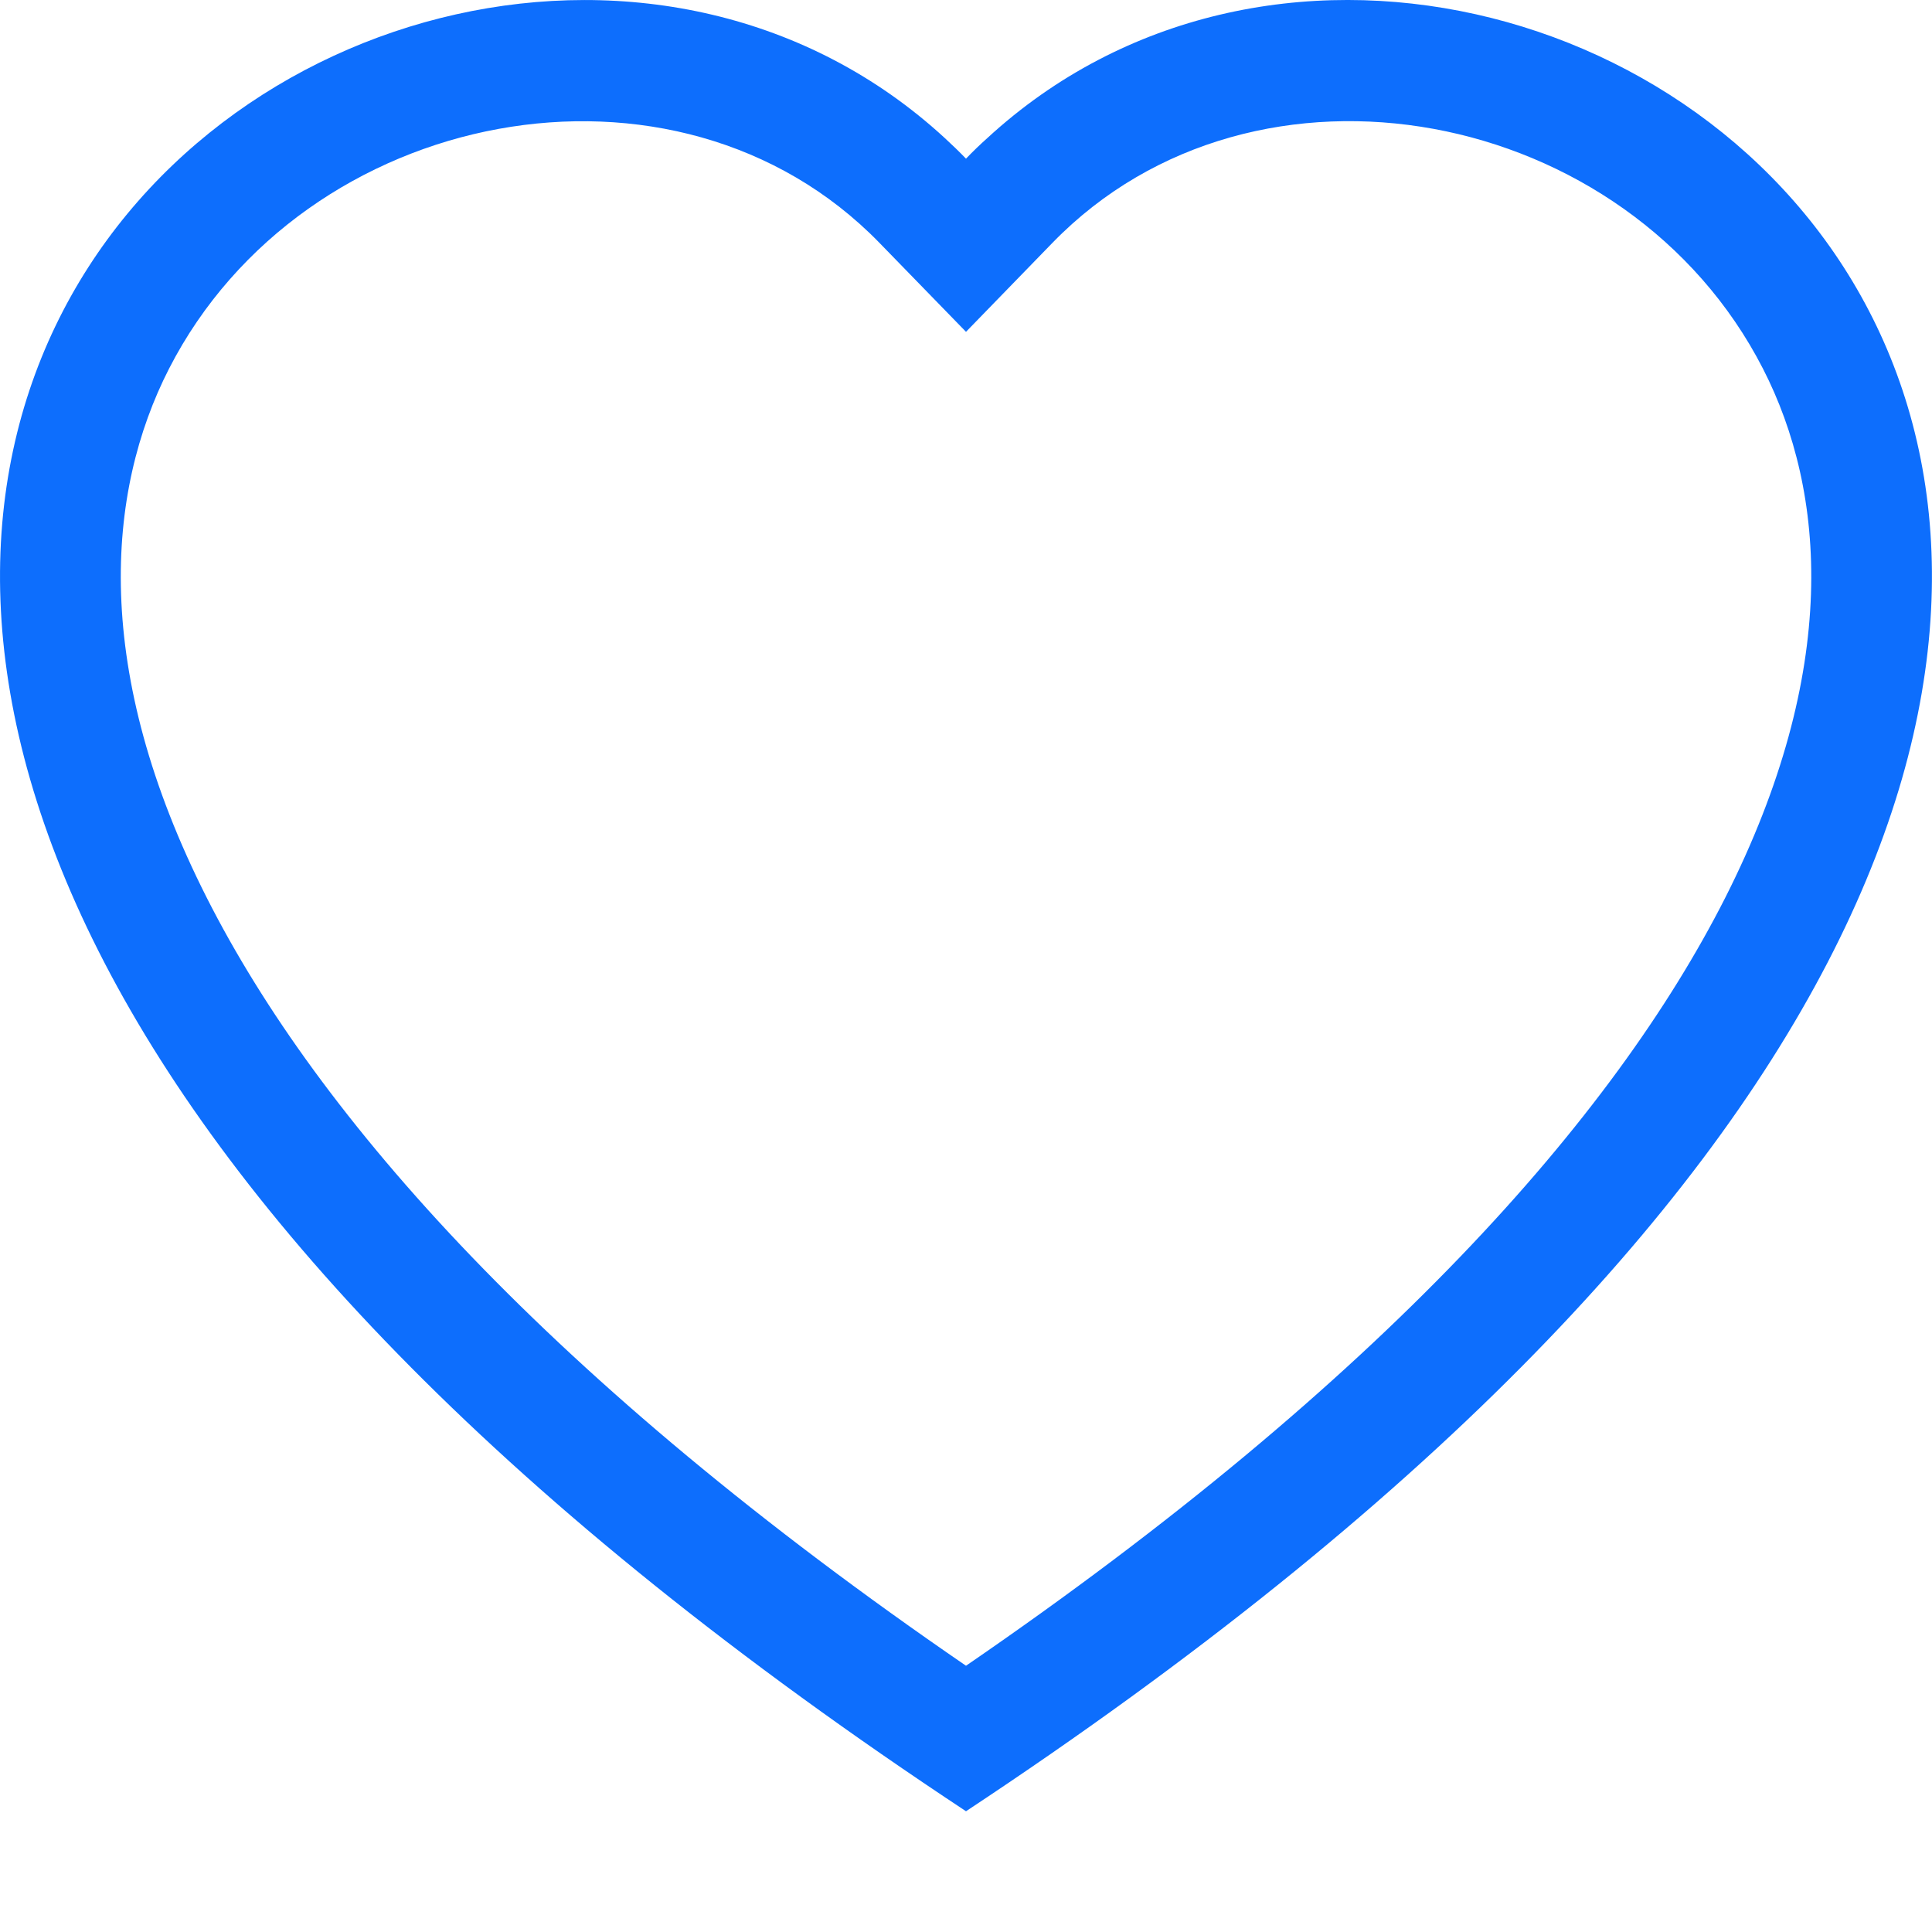
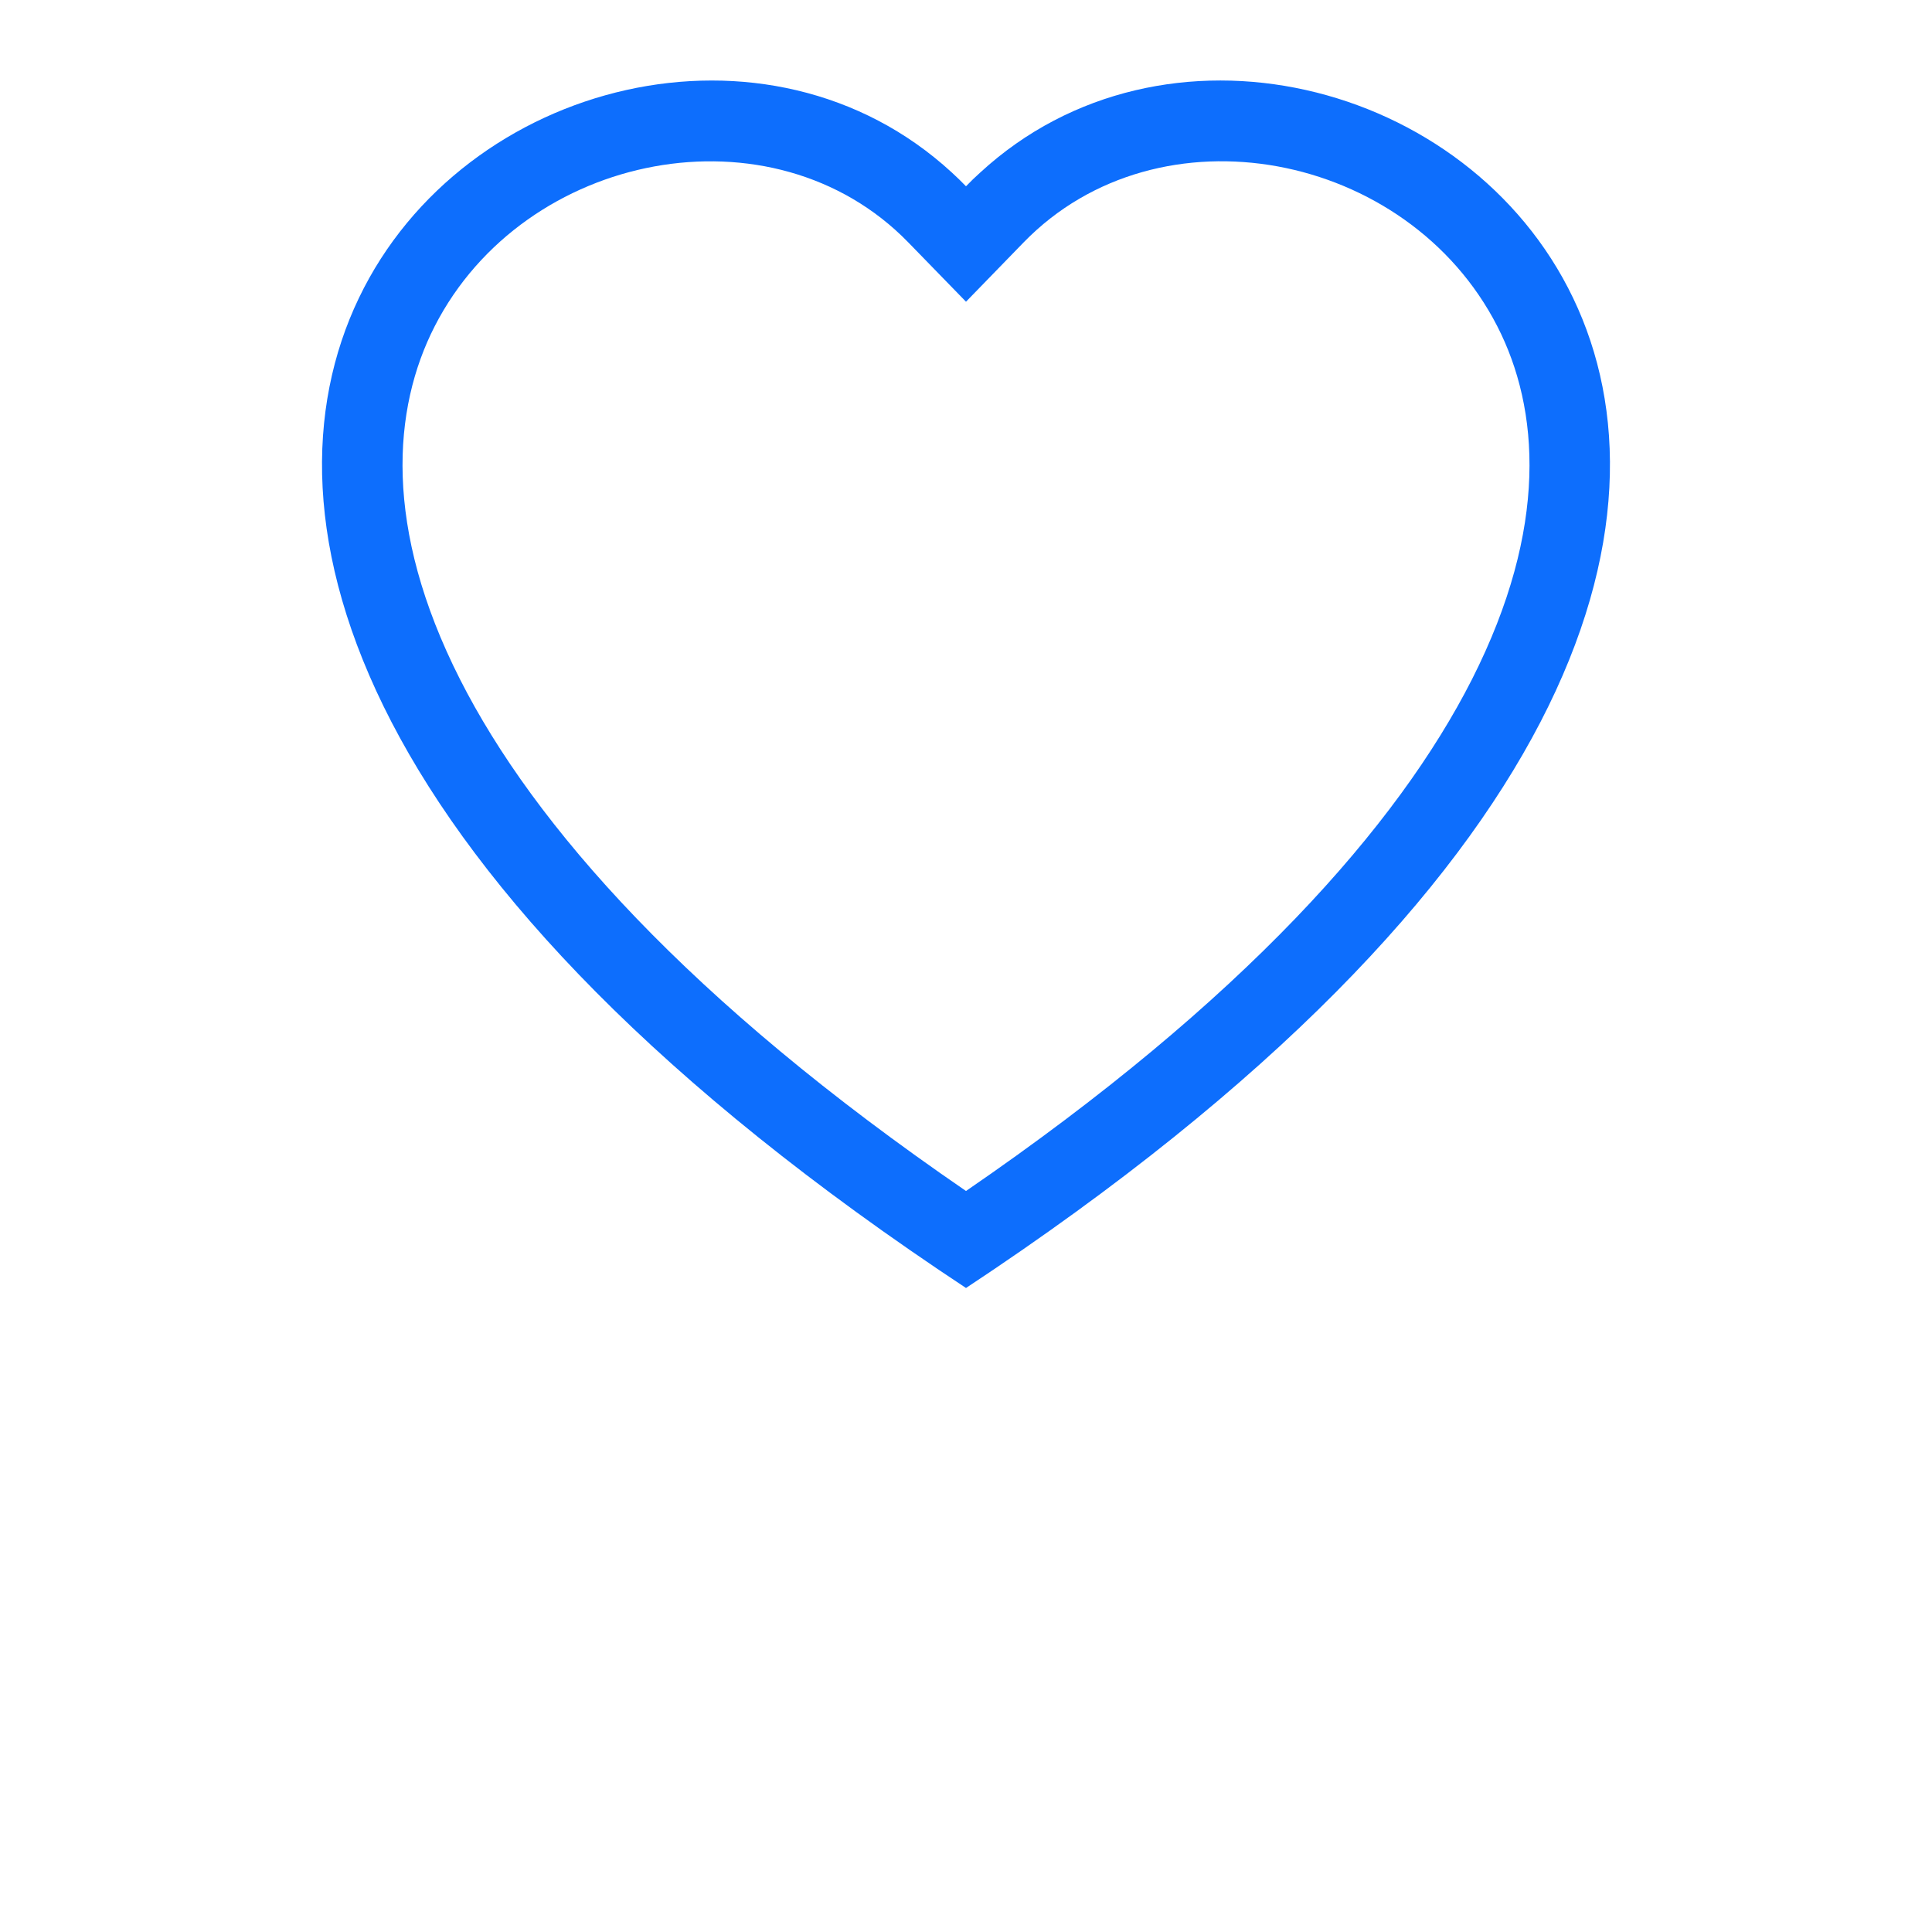
- <svg xmlns="http://www.w3.org/2000/svg" width="16" height="16" fill="#0d6efd" class="bi bi-heart" viewBox="0 0 16 16">
+ <svg xmlns="http://www.w3.org/2000/svg" width="16" height="16" fill="#0d6efd" viewBox="0 -1 16 24">
  <path d="m8 2.748-.717-.737C5.6.281 2.514.878 1.4 3.053c-.523 1.023-.641 2.5.314 4.385.92 1.815 2.834 3.989 6.286 6.357 3.452-2.368 5.365-4.542 6.286-6.357.955-1.886.838-3.362.314-4.385C13.486.878 10.4.28 8.717 2.01L8 2.748zM8 15C-7.333 4.868 3.279-3.04 7.824 1.143c.06.055.119.112.176.171a3.12 3.12 0 0 1 .176-.17C12.72-3.042 23.333 4.867 8 15z" />
</svg>
